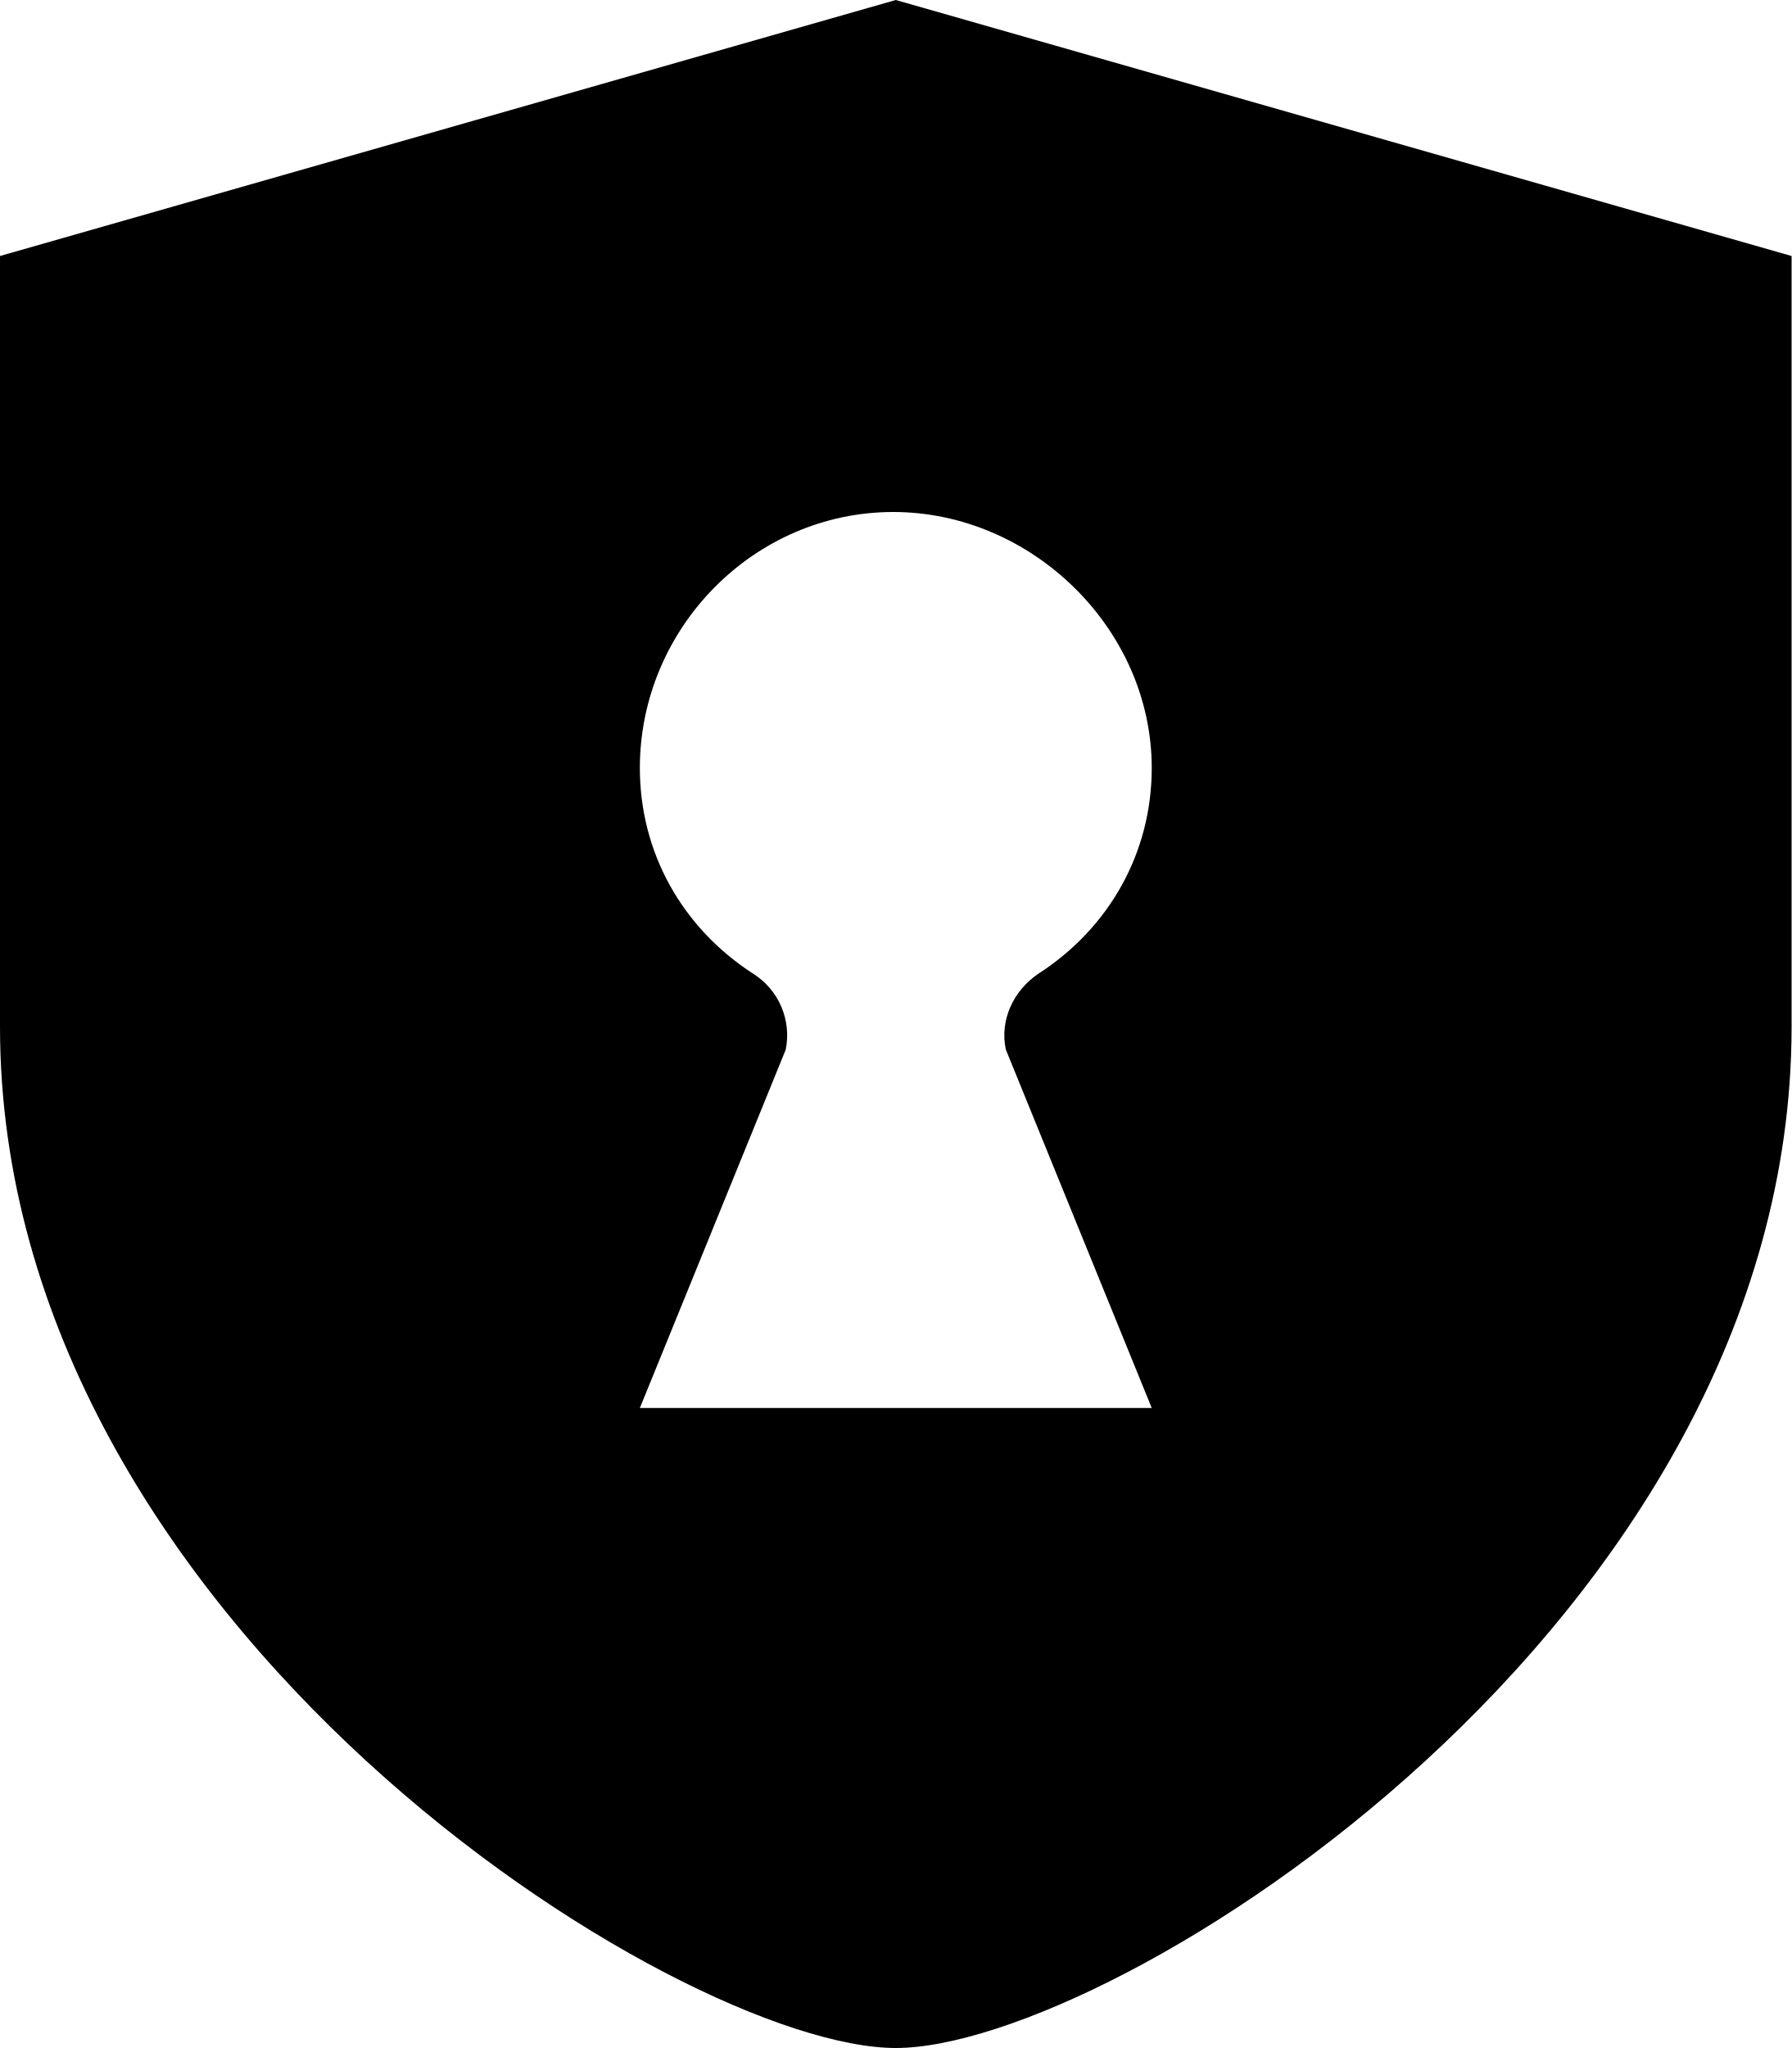
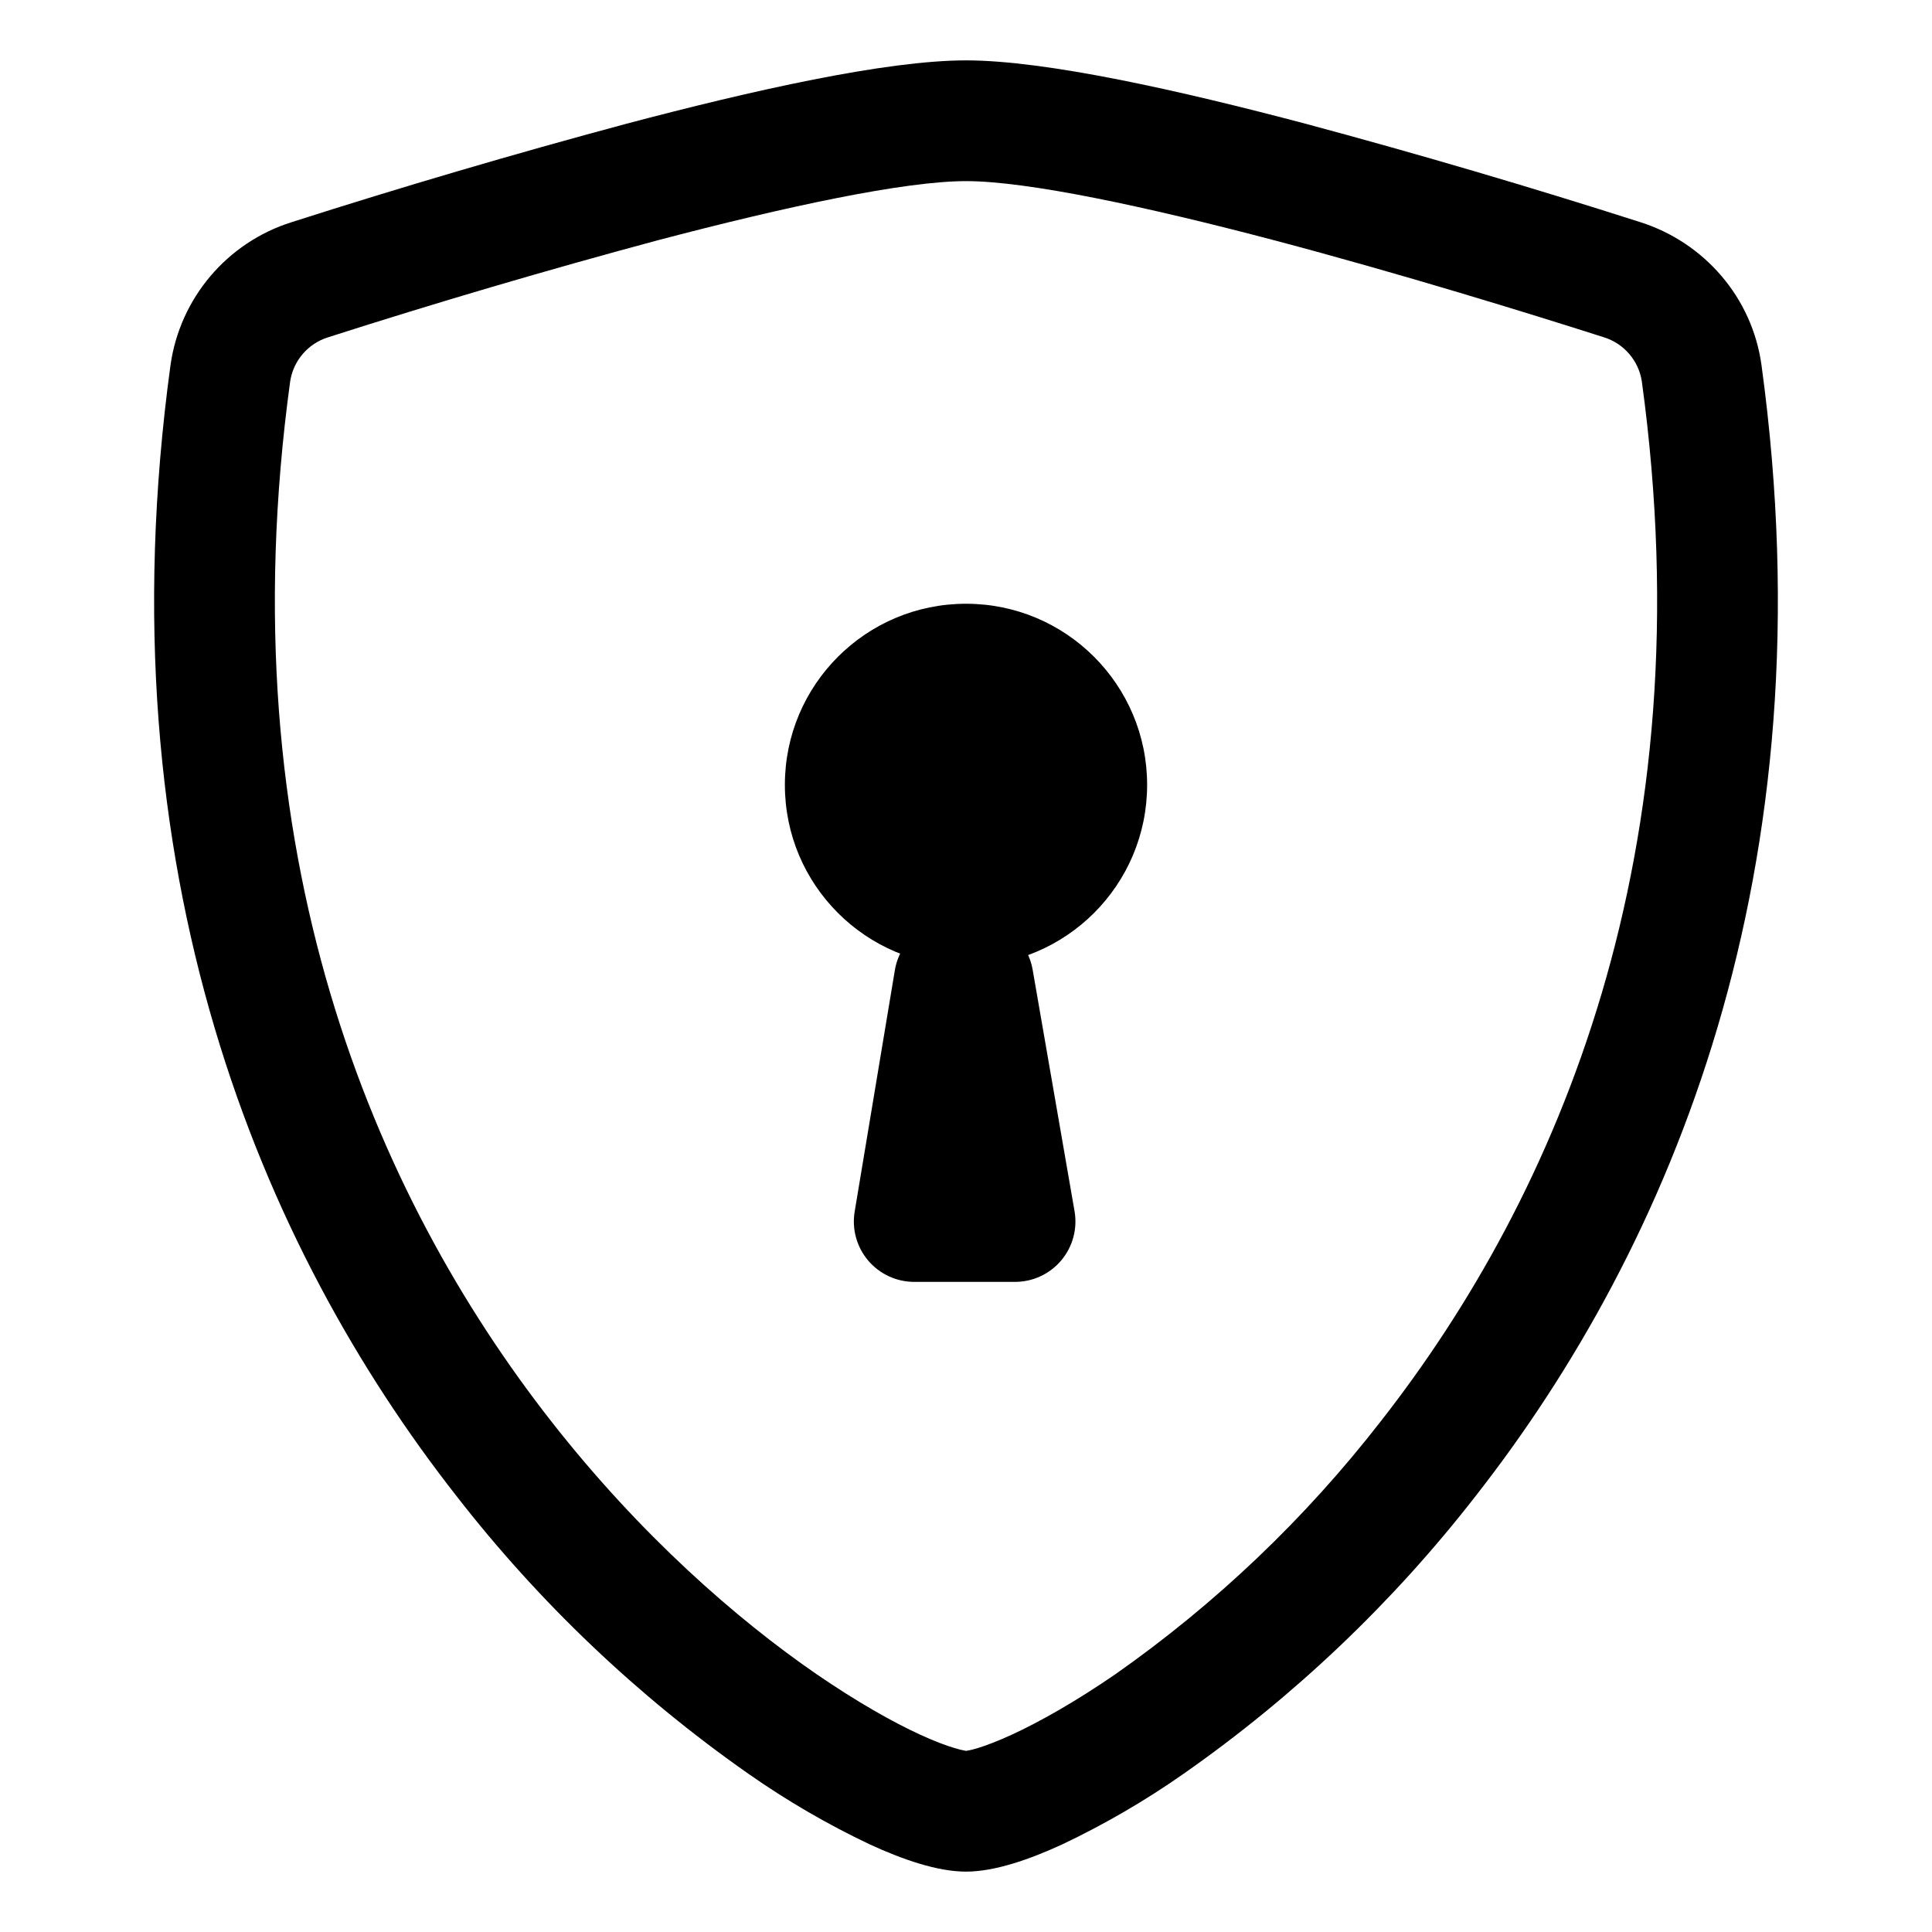
- <svg xmlns="http://www.w3.org/2000/svg" width="14" height="16" viewBox="0 0 14 16">
-   <path fill-rule="evenodd" d="M7 0L0 2v6.02C0 12.69 5.31 16 7 16c1.69 0 7-3.31 7-7.98V2L7 0zM5 11l1.14-2.8a.568.568 0 00-.25-.59C5.33 7.25 5 6.66 5 6c0-1.09.89-2 1.98-2C8.06 4 9 4.91 9 6c0 .66-.33 1.25-.89 1.61-.19.13-.3.36-.25.59L9 11H5z" />
+ <svg xmlns="http://www.w3.org/2000/svg" class="bi bi-shield-lock" width="1em" height="1em" viewBox="0 0 16 16" fill="currentColor">
+   <path fill-rule="evenodd" d="M5.443 1.991a60.17 60.17 0 00-2.725.802.454.454 0 00-.315.366C1.87 7.056 3.1 9.9 4.567 11.773c.736.94 1.533 1.636 2.197 2.093.333.228.626.394.857.5.116.053.21.089.282.11A.73.73 0 008 14.5c.007-.001.038-.005.097-.023.072-.022.166-.058.282-.111.23-.106.525-.272.857-.5a10.197 10.197 0 002.197-2.093C12.9 9.9 14.13 7.056 13.597 3.159a.454.454 0 00-.315-.366c-.626-.2-1.682-.526-2.725-.802C9.491 1.71 8.51 1.5 8 1.5c-.51 0-1.49.21-2.557.491zm-.256-.966C6.23.749 7.337.5 8 .5c.662 0 1.77.249 2.813.525a61.09 61.09 0 012.772.815c.528.168.926.623 1.003 1.184.573 4.197-.756 7.307-2.367 9.365a11.191 11.191 0 01-2.418 2.3 6.942 6.942 0 01-1.007.586c-.27.124-.558.225-.796.225s-.526-.101-.796-.225a6.908 6.908 0 01-1.007-.586 11.192 11.192 0 01-2.417-2.3C2.167 10.331.839 7.221 1.412 3.024A1.454 1.454 0 012.415 1.84a61.11 61.11 0 012.772-.815z" clip-rule="evenodd" />
+   <path d="M9.5 6.5a1.5 1.5 0 11-3 0 1.5 1.5 0 013 0z" />
+   <path d="M7.411 8.034a.5.5 0 01.493-.417h.156a.5.5 0 01.492.414l.347 2a.5.5 0 01-.493.585h-.835a.5.5 0 01-.493-.582l.333-2z" />
</svg>
